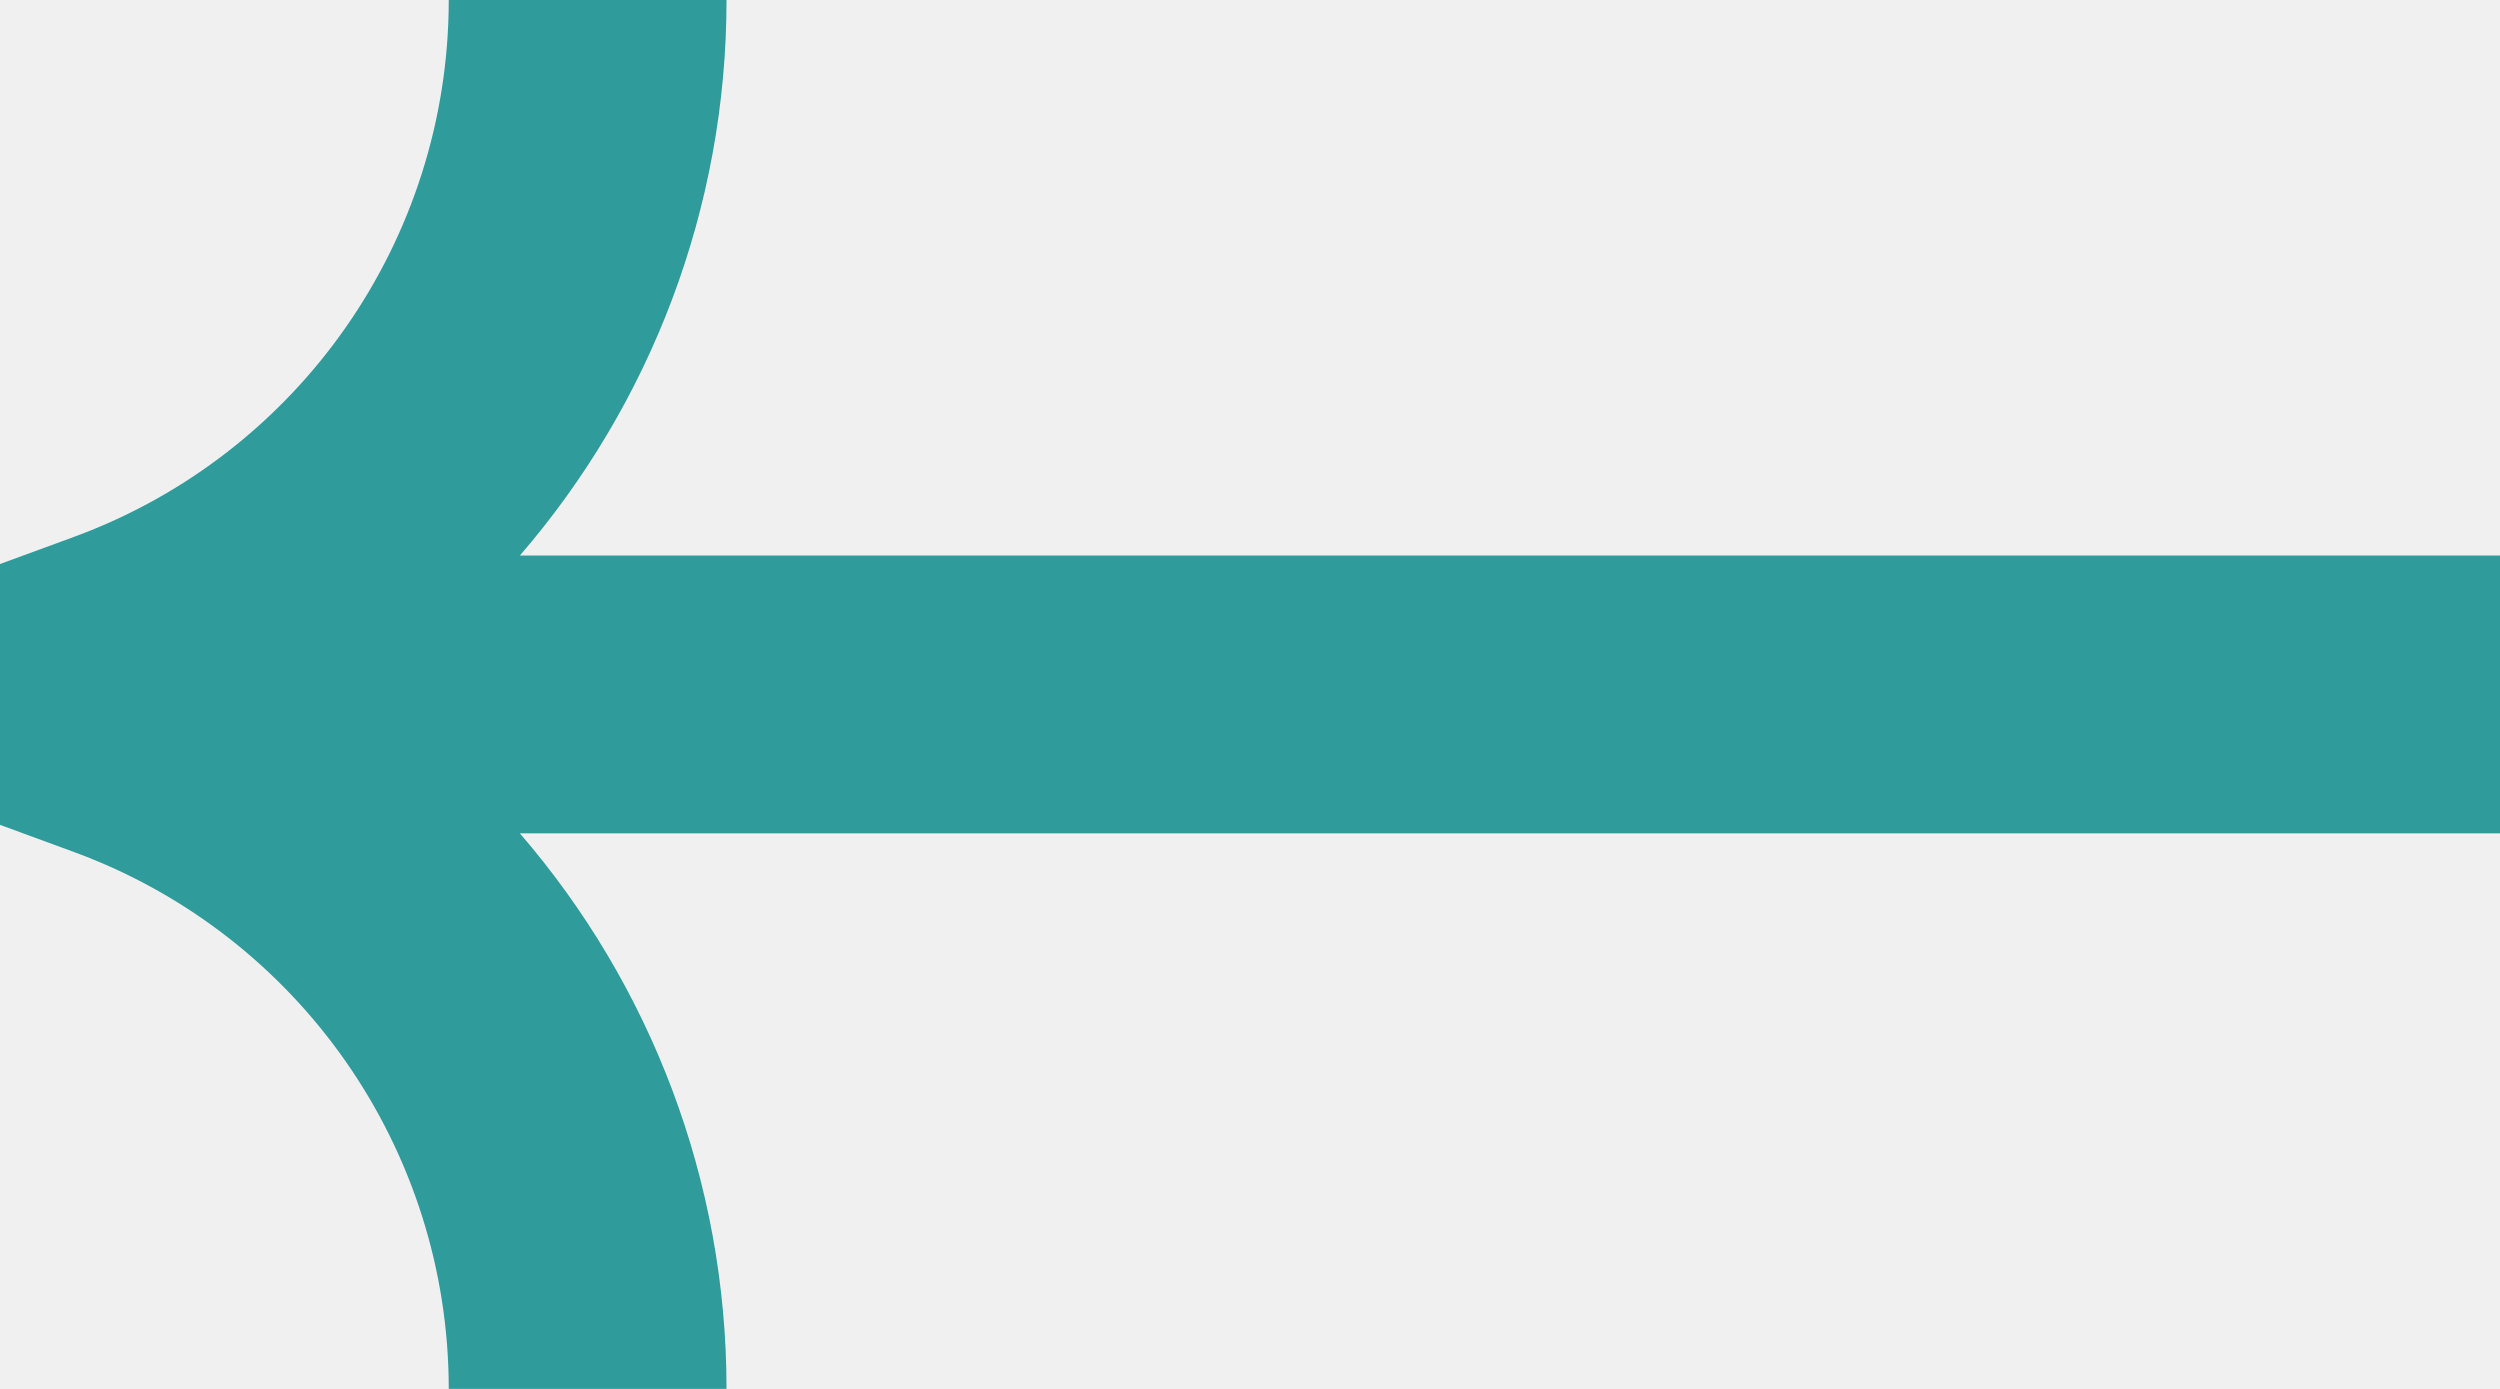
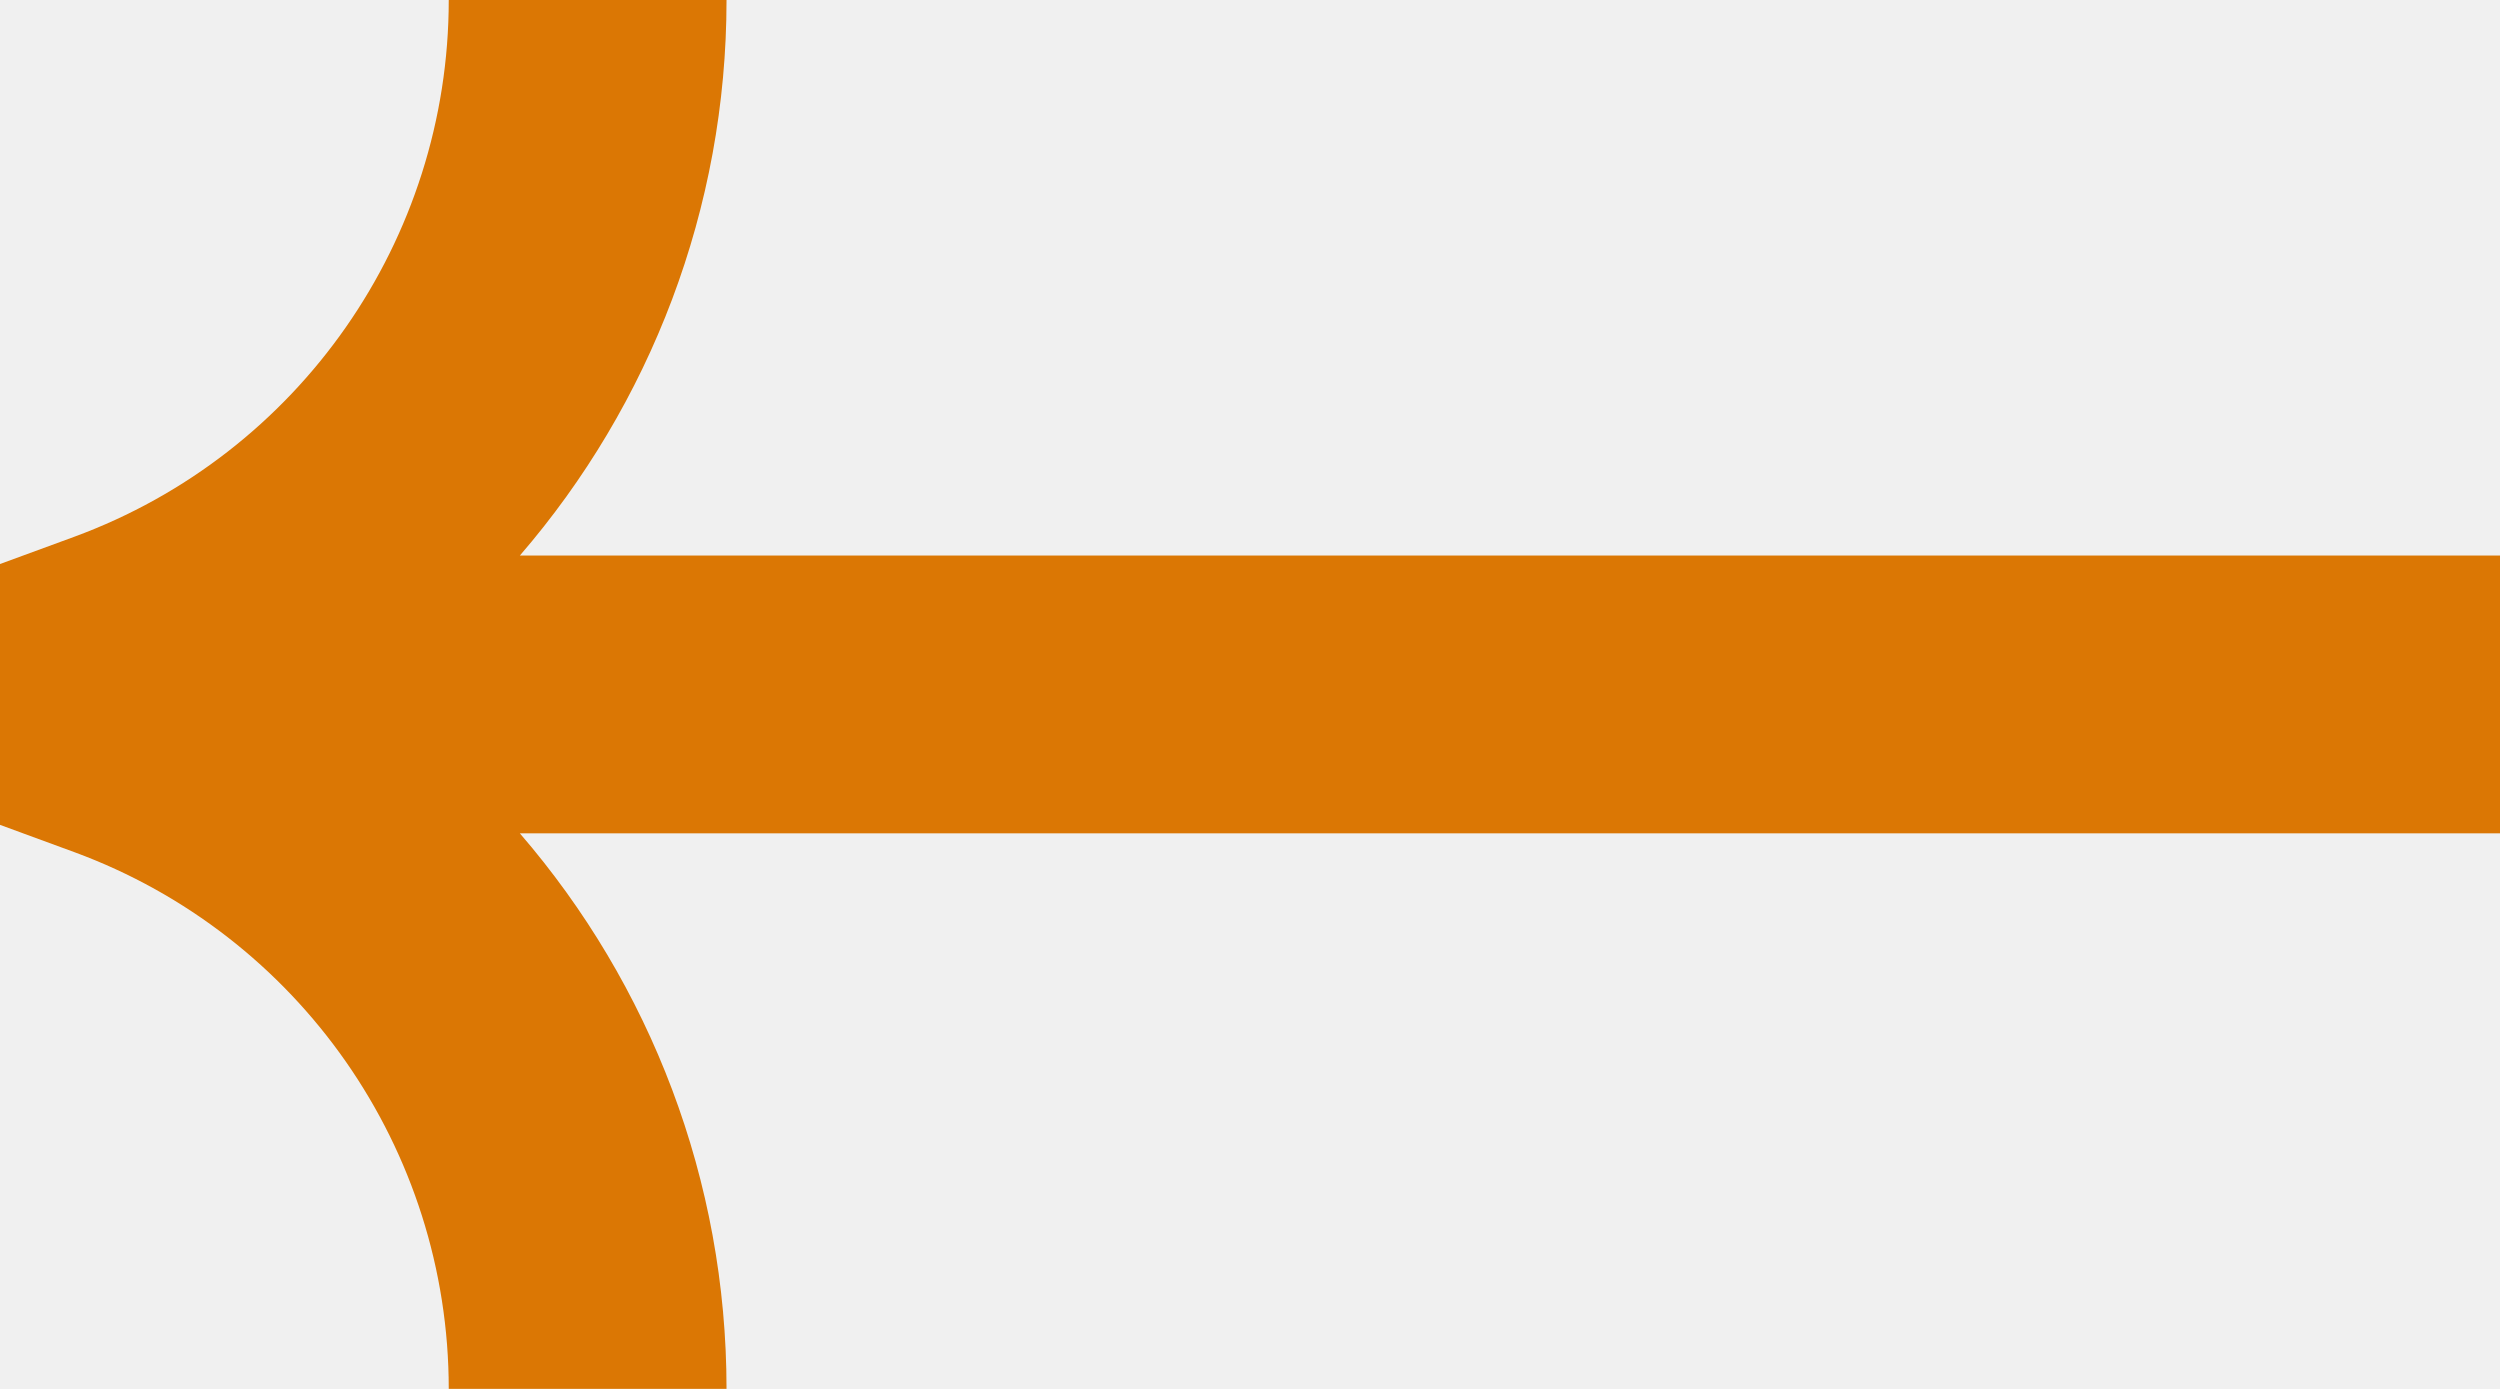
<svg xmlns="http://www.w3.org/2000/svg" width="18" height="10" viewBox="0 0 18 10" fill="none">
-   <path fill-rule="evenodd" clip-rule="evenodd" d="M3.231 0C3.231 1.726 2.154 3.269 0.534 3.865L0 4.061V5.939L0.534 6.135C2.154 6.731 3.231 8.274 3.231 10H5.231C5.231 8.497 4.682 7.088 3.743 6H18.001V4H3.743C4.682 2.912 5.231 1.503 5.231 0H3.231Z" fill="#2F9B9B" />
+   <g clip-path="url(#clip0_1428_3978)">
+     <path fill-rule="evenodd" clip-rule="evenodd" d="M3.231 0C3.231 1.726 2.154 3.269 0.534 3.865L0 4.061V5.939L0.534 6.135C2.154 6.731 3.231 8.274 3.231 10H5.231C5.231 8.497 4.682 7.088 3.743 6H18.001V4H3.743C4.682 2.912 5.231 1.503 5.231 0H3.231Z" fill="#DB7704" />
+   </g>
+   <defs>
+     <clipPath id="clip0_1428_3978">
+       <rect width="18" height="10" fill="white" />
+     </clipPath>
+   </defs>
</svg>
